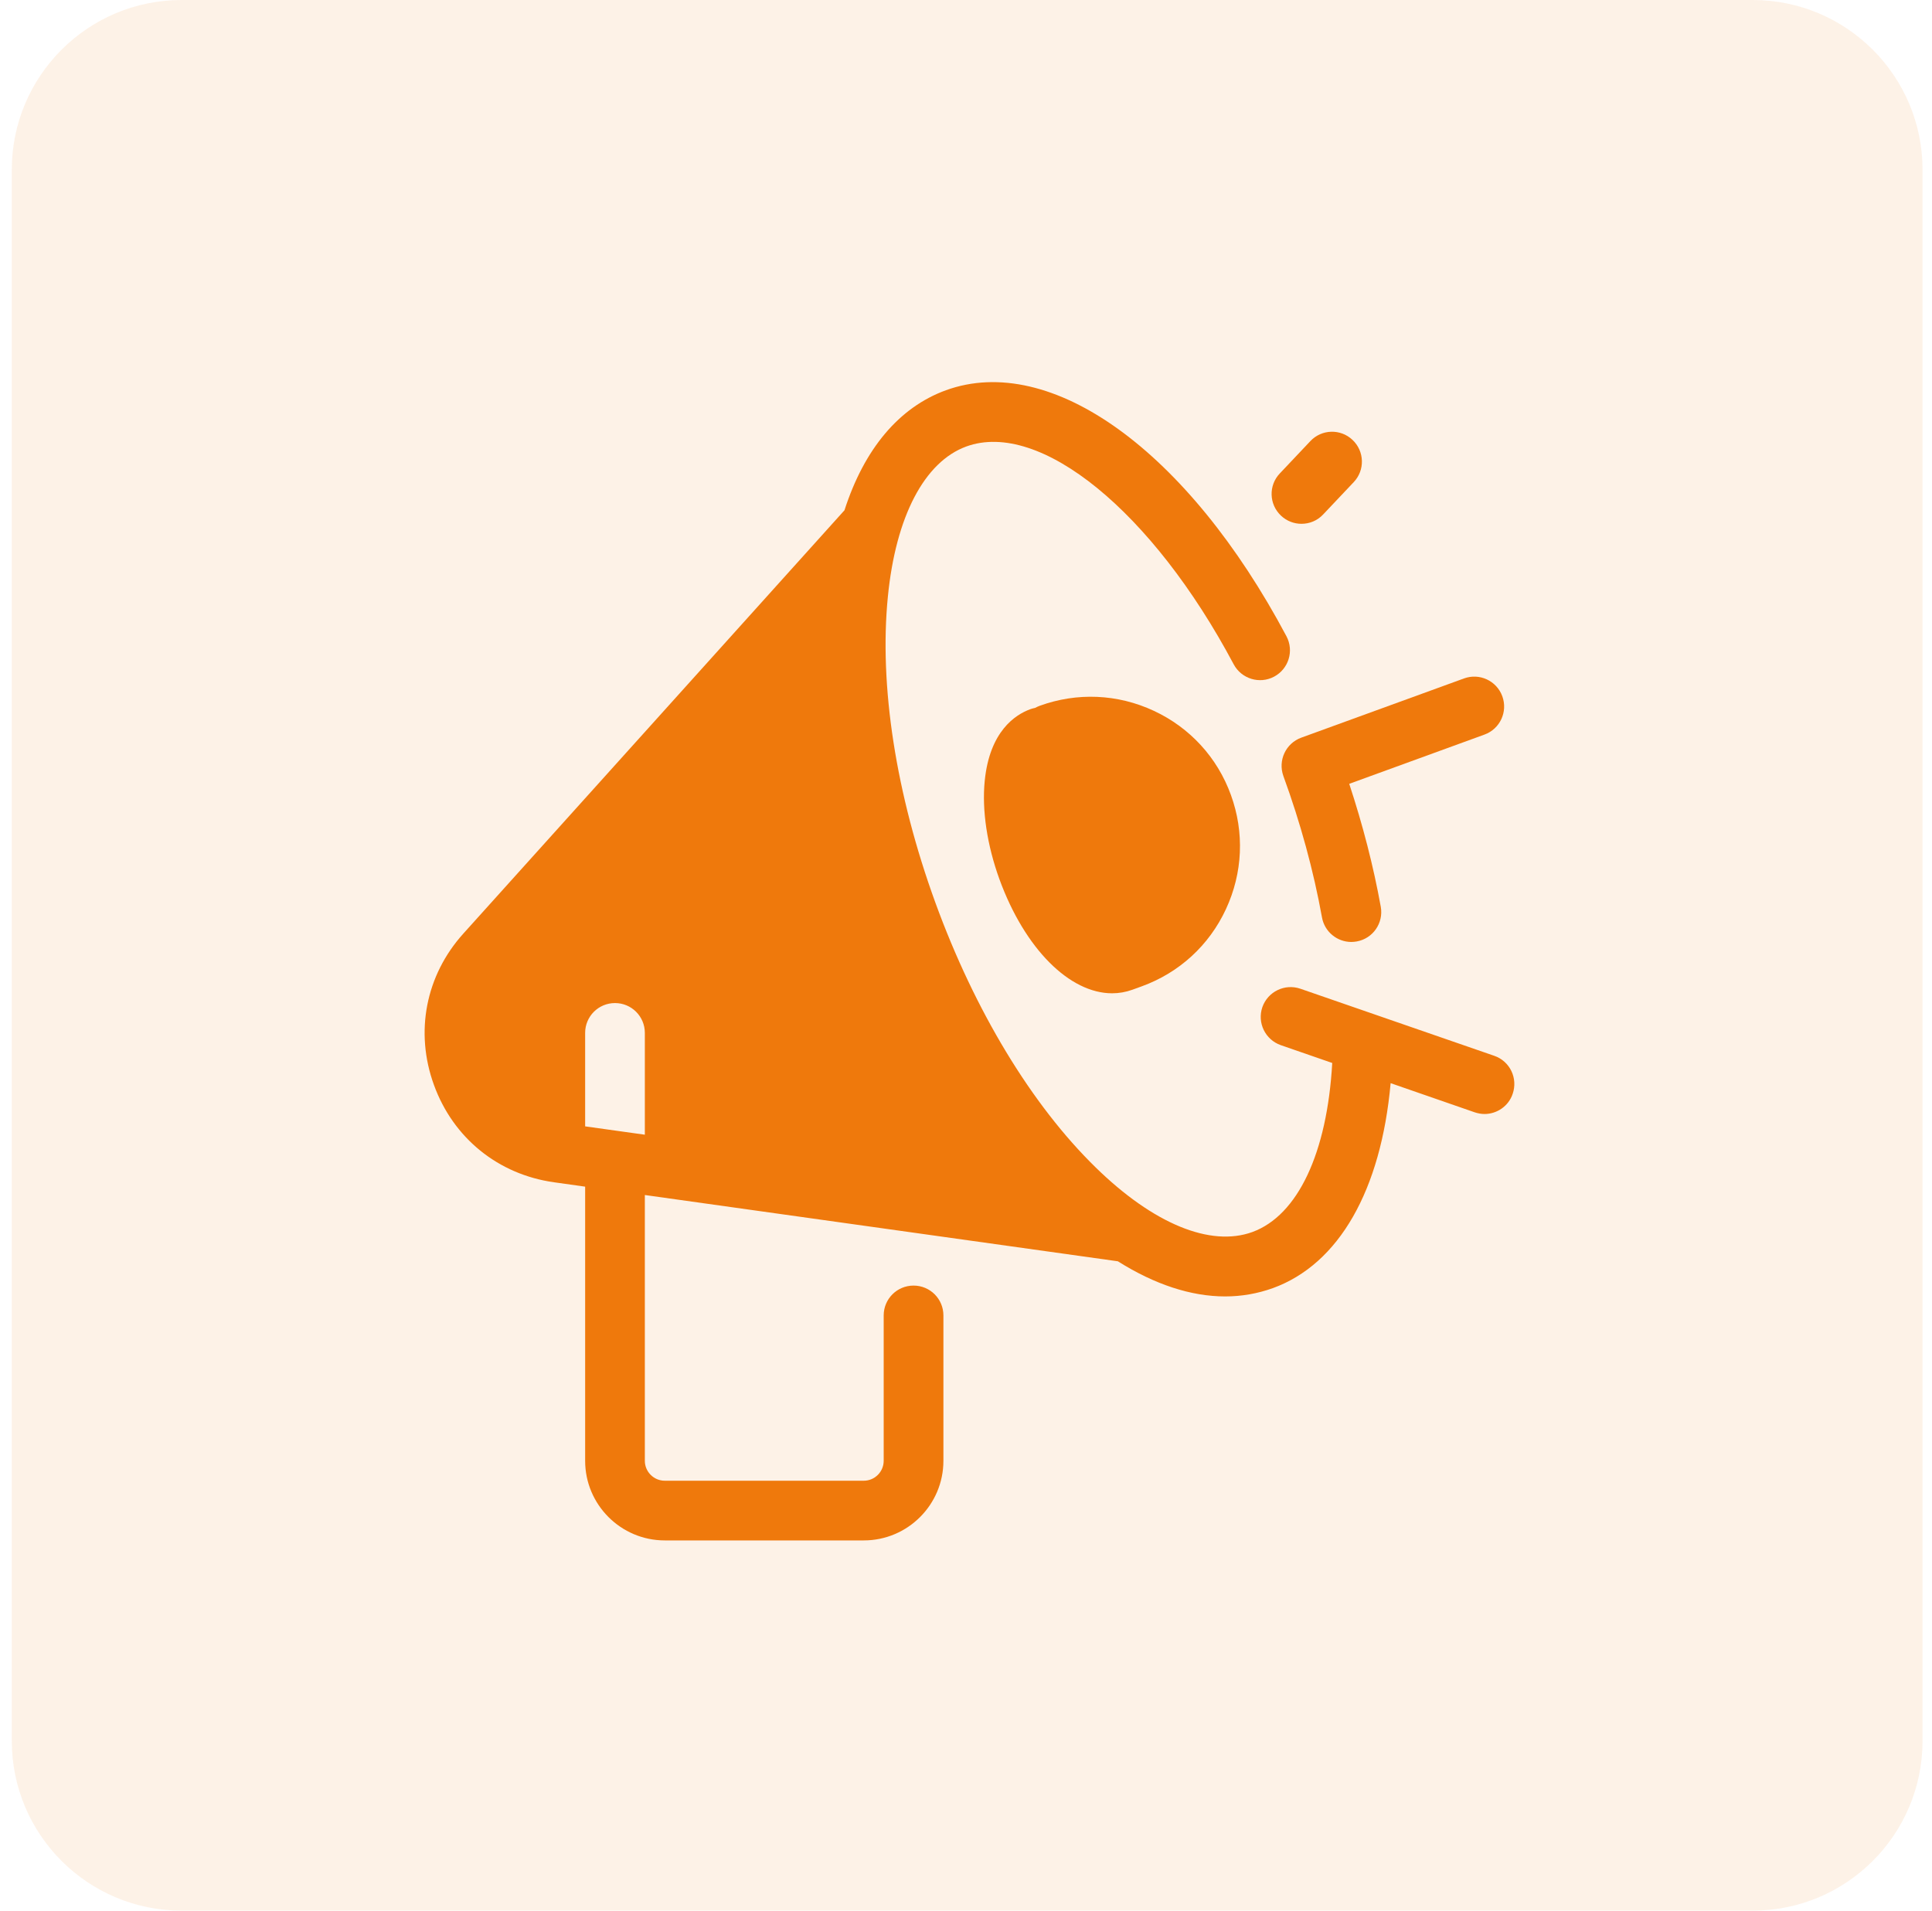
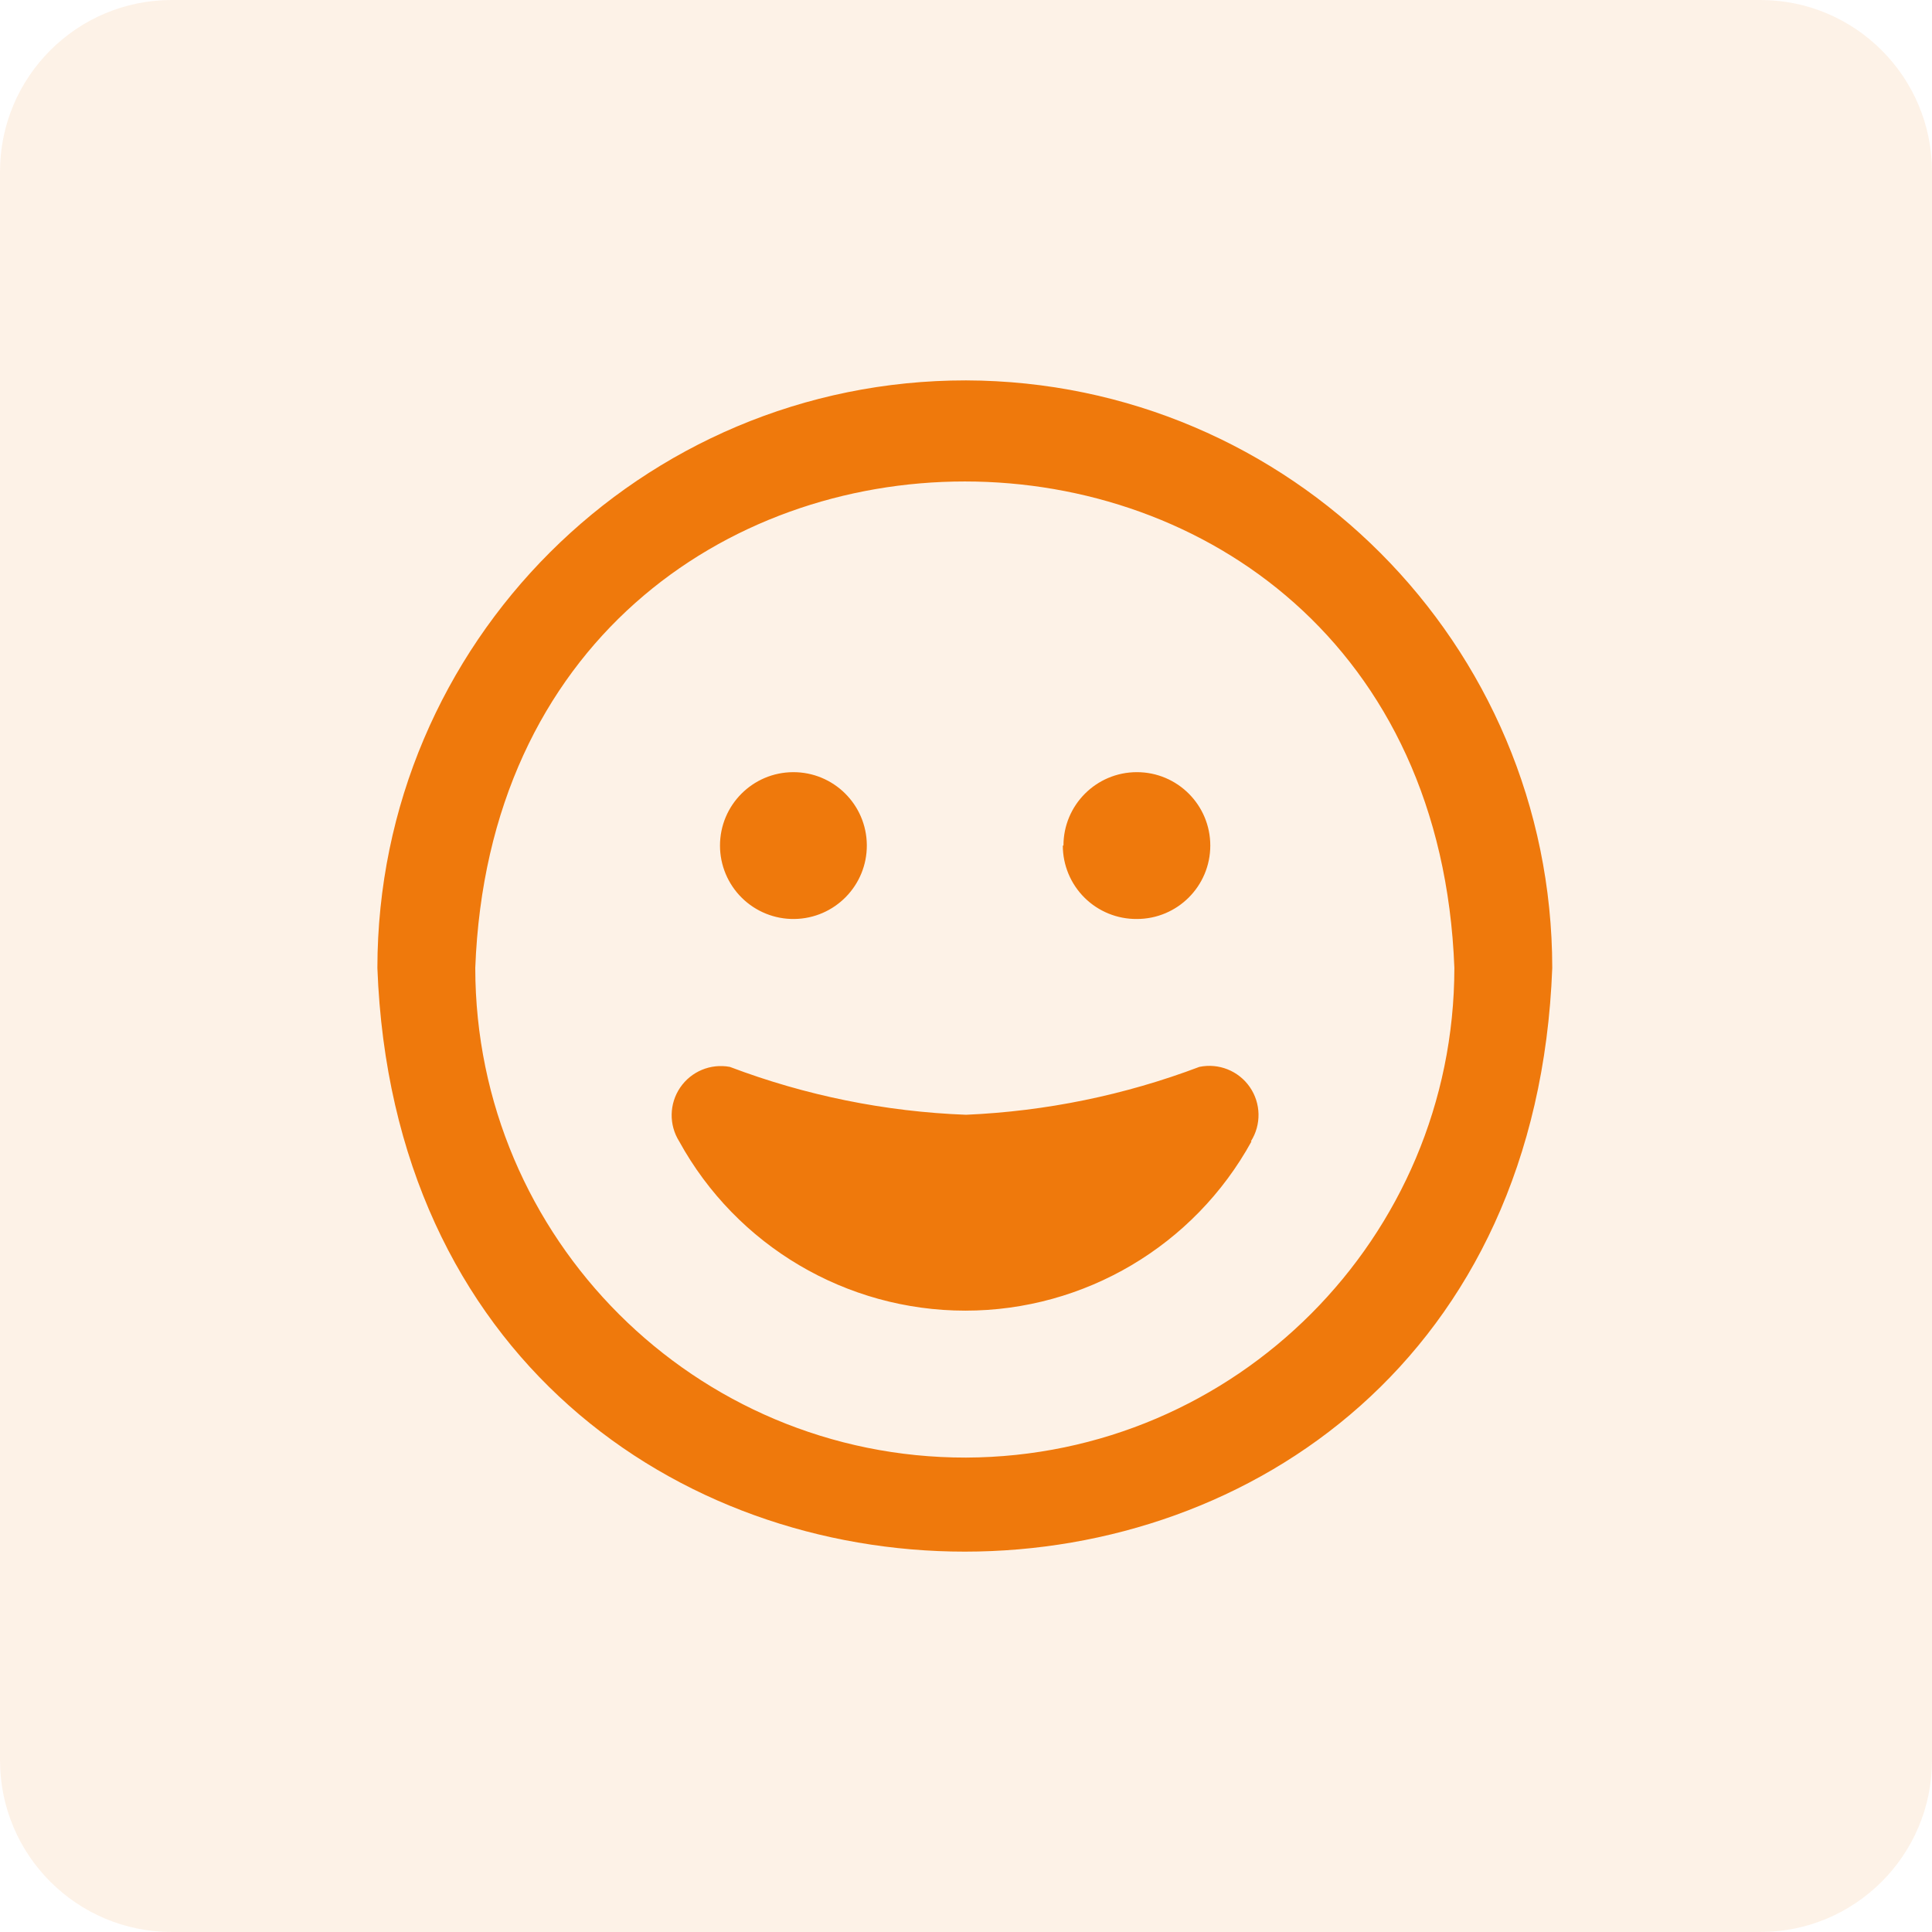
- <svg xmlns="http://www.w3.org/2000/svg" width="91" height="90" viewBox="0 0 91 90" fill="none">
-   <rect opacity="0.1" x="0.555" width="90" height="90" rx="8" fill="#EF790C" />
-   <path d="M61.301 24.674C61.676 24.674 62.047 24.529 62.323 24.233L63.763 22.71C64.297 22.147 64.273 21.257 63.706 20.722C63.144 20.188 62.253 20.211 61.719 20.779L60.28 22.302C59.745 22.864 59.769 23.755 60.336 24.289C60.608 24.547 60.955 24.674 61.301 24.674Z" fill="#EF790C" />
-   <path d="M60.448 36.552C61.259 38.774 61.869 41.014 62.267 43.213C62.389 43.892 62.98 44.371 63.65 44.371C63.734 44.371 63.819 44.361 63.903 44.347C64.667 44.211 65.173 43.48 65.037 42.716C64.691 40.799 64.189 38.858 63.551 36.922L69.922 34.602C70.653 34.335 71.028 33.529 70.761 32.797C70.494 32.066 69.687 31.691 68.956 31.958C68.956 31.958 61.32 34.738 61.292 34.747C60.561 35.014 60.186 35.821 60.448 36.552Z" fill="#EF790C" />
-   <path d="M54.345 33.482C52.644 32.689 50.736 32.605 48.969 33.247C48.894 33.275 48.823 33.308 48.753 33.346C48.678 33.36 48.603 33.379 48.528 33.407C47.825 33.664 46.611 34.443 46.381 36.791C46.245 38.169 46.494 39.814 47.075 41.417C48.275 44.708 50.389 46.789 52.381 46.789C52.705 46.789 53.028 46.733 53.337 46.621L53.778 46.461C55.545 45.819 56.952 44.53 57.744 42.824C58.536 41.117 58.62 39.214 57.978 37.447C57.341 35.685 56.047 34.274 54.345 33.482Z" fill="#EF790C" />
-   <path d="M70.381 49.733L61.25 46.574C60.514 46.321 59.717 46.71 59.459 47.441C59.206 48.177 59.595 48.974 60.327 49.232L62.75 50.071C62.511 54.303 61.133 57.252 58.986 58.035C57.008 58.752 54.322 57.646 51.608 54.992C48.594 52.049 45.912 47.614 44.056 42.514C42.2 37.414 41.403 32.296 41.82 28.105C42.191 24.332 43.541 21.753 45.514 21.032C48.983 19.771 54.28 24.088 58.109 31.293C58.475 31.977 59.328 32.239 60.012 31.874C60.697 31.508 60.959 30.66 60.594 29.971C55.953 21.238 49.508 16.583 44.553 18.383C42.341 19.189 40.705 21.154 39.776 24.036L21.828 43.972C20.047 45.946 19.531 48.617 20.441 51.111C21.35 53.61 23.464 55.321 26.094 55.691L27.561 55.897V68.811C27.561 70.879 29.244 72.561 31.311 72.561H40.686C42.753 72.561 44.436 70.879 44.436 68.811V61.963C44.436 61.185 43.808 60.557 43.03 60.557C42.252 60.557 41.623 61.185 41.623 61.963V68.811C41.623 69.327 41.202 69.749 40.686 69.749H31.311C30.795 69.749 30.373 69.327 30.373 68.811V56.291L52.653 59.413C54.387 60.505 56.098 61.068 57.706 61.068C58.48 61.068 59.23 60.936 59.952 60.678C63.073 59.544 65.047 56.061 65.501 51.022L69.462 52.396C69.617 52.447 69.772 52.475 69.922 52.475C70.503 52.475 71.052 52.11 71.248 51.529C71.506 50.788 71.117 49.986 70.381 49.733ZM30.373 53.45L27.561 53.057V48.655C27.561 47.877 28.189 47.249 28.967 47.249C29.745 47.249 30.373 47.877 30.373 48.655V53.45Z" fill="#EF790C" />
+ <svg xmlns="http://www.w3.org/2000/svg" id="Layer_1" data-name="Layer 1" viewBox="0 0 90 90">
+   <defs>
+     <style>.cls-1,.cls-2{fill:#ef790c;}.cls-1{isolation:isolate;opacity:0.1;}</style>
+   </defs>
+   <rect class="cls-1" width="90" height="90" rx="8" />
+   <path class="cls-2" d="M45,17.72A27.4,27.4,0,0,0,17.58,45.09c1.36,36.26,53.37,36.25,54.73,0A27.39,27.39,0,0,0,45,17.72ZM45,67.9A22.83,22.83,0,0,1,22.14,45.09c1.14-30.22,44.47-30.21,45.61,0A22.83,22.83,0,0,1,45,67.9ZM33.54,39.39A3.42,3.42,0,1,1,37,42.81,3.42,3.42,0,0,1,33.54,39.39Zm16,0a3.42,3.42,0,1,1,3.42,3.42A3.42,3.42,0,0,1,49.51,39.39Zm8.76,13.78a15.21,15.21,0,0,1-26.66,0A2.29,2.29,0,0,1,34,49.7a34.74,34.74,0,0,0,11,2.23A35,35,0,0,0,55.87,49.7a2.29,2.29,0,0,1,2.4,3.47Z" />
</svg>
